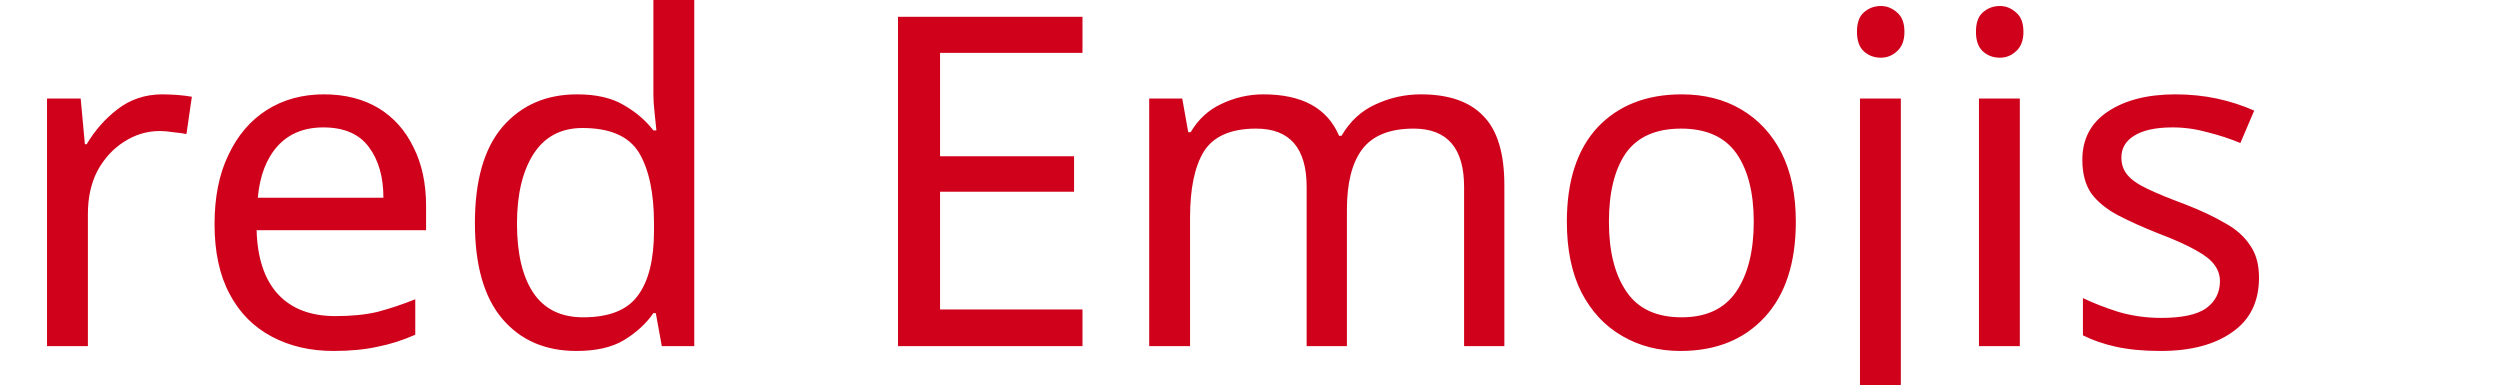
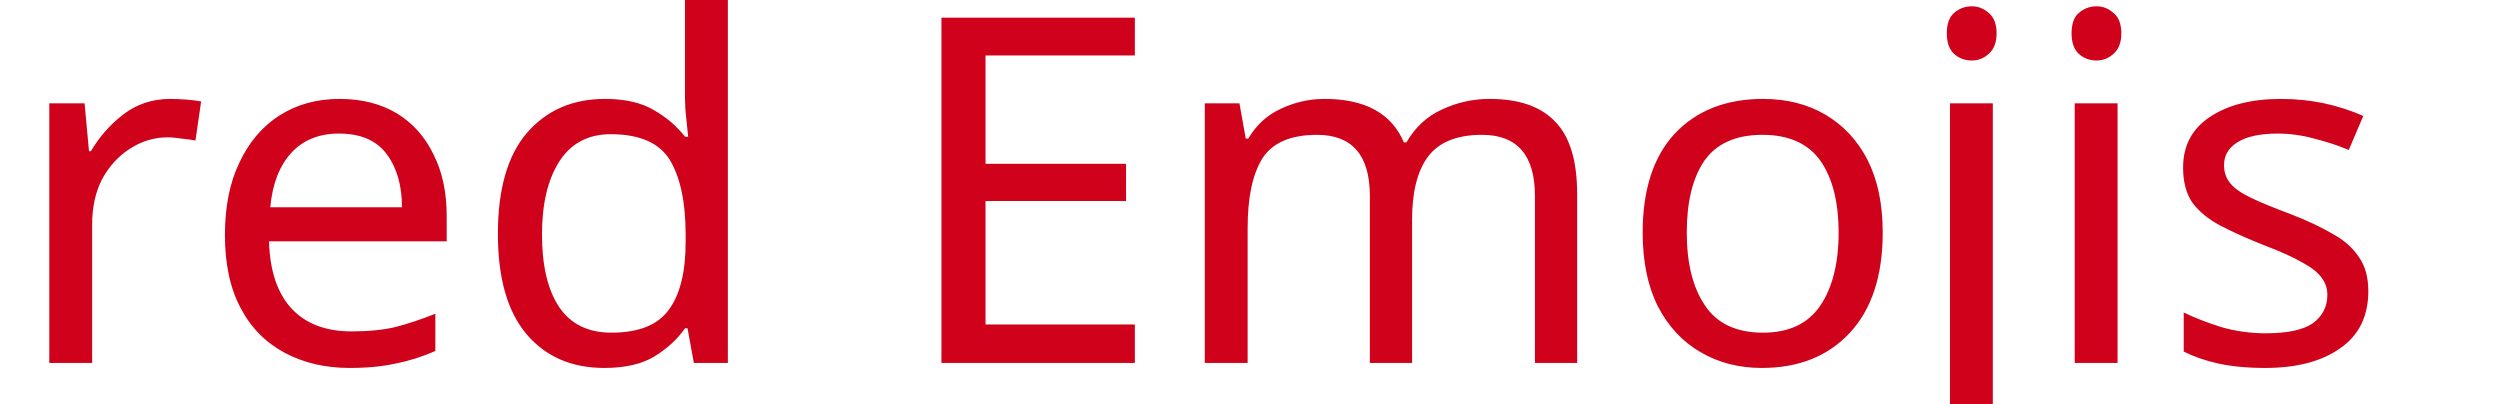
- <svg xmlns="http://www.w3.org/2000/svg" width="65px" height="10px" viewBox="0 0 65 10" version="1.1">
+ <svg xmlns="http://www.w3.org/2000/svg" width="62px" height="10px" viewBox="0 0 62 10" version="1.1">
  <defs />
  <g id="Page-1" stroke="none" stroke-width="1" fill="none" fill-rule="evenodd" font-size="12" font-family="Vonique64" font-weight="normal">
-     <text id="red-Emojis" fill="#D0011B">
-       <tspan x="0.206" y="9">red Emojis</tspan>
-     </text>
+     <g id="redl" transform="translate(0, -2)" fill="#D0011B">
+       <g id="Page-1">
+         <text id="Red-Emojis">
+           <tspan x="0.206" y="11">red Emojis</tspan>
+         </text>
+       </g>
+     </g>
  </g>
</svg>
